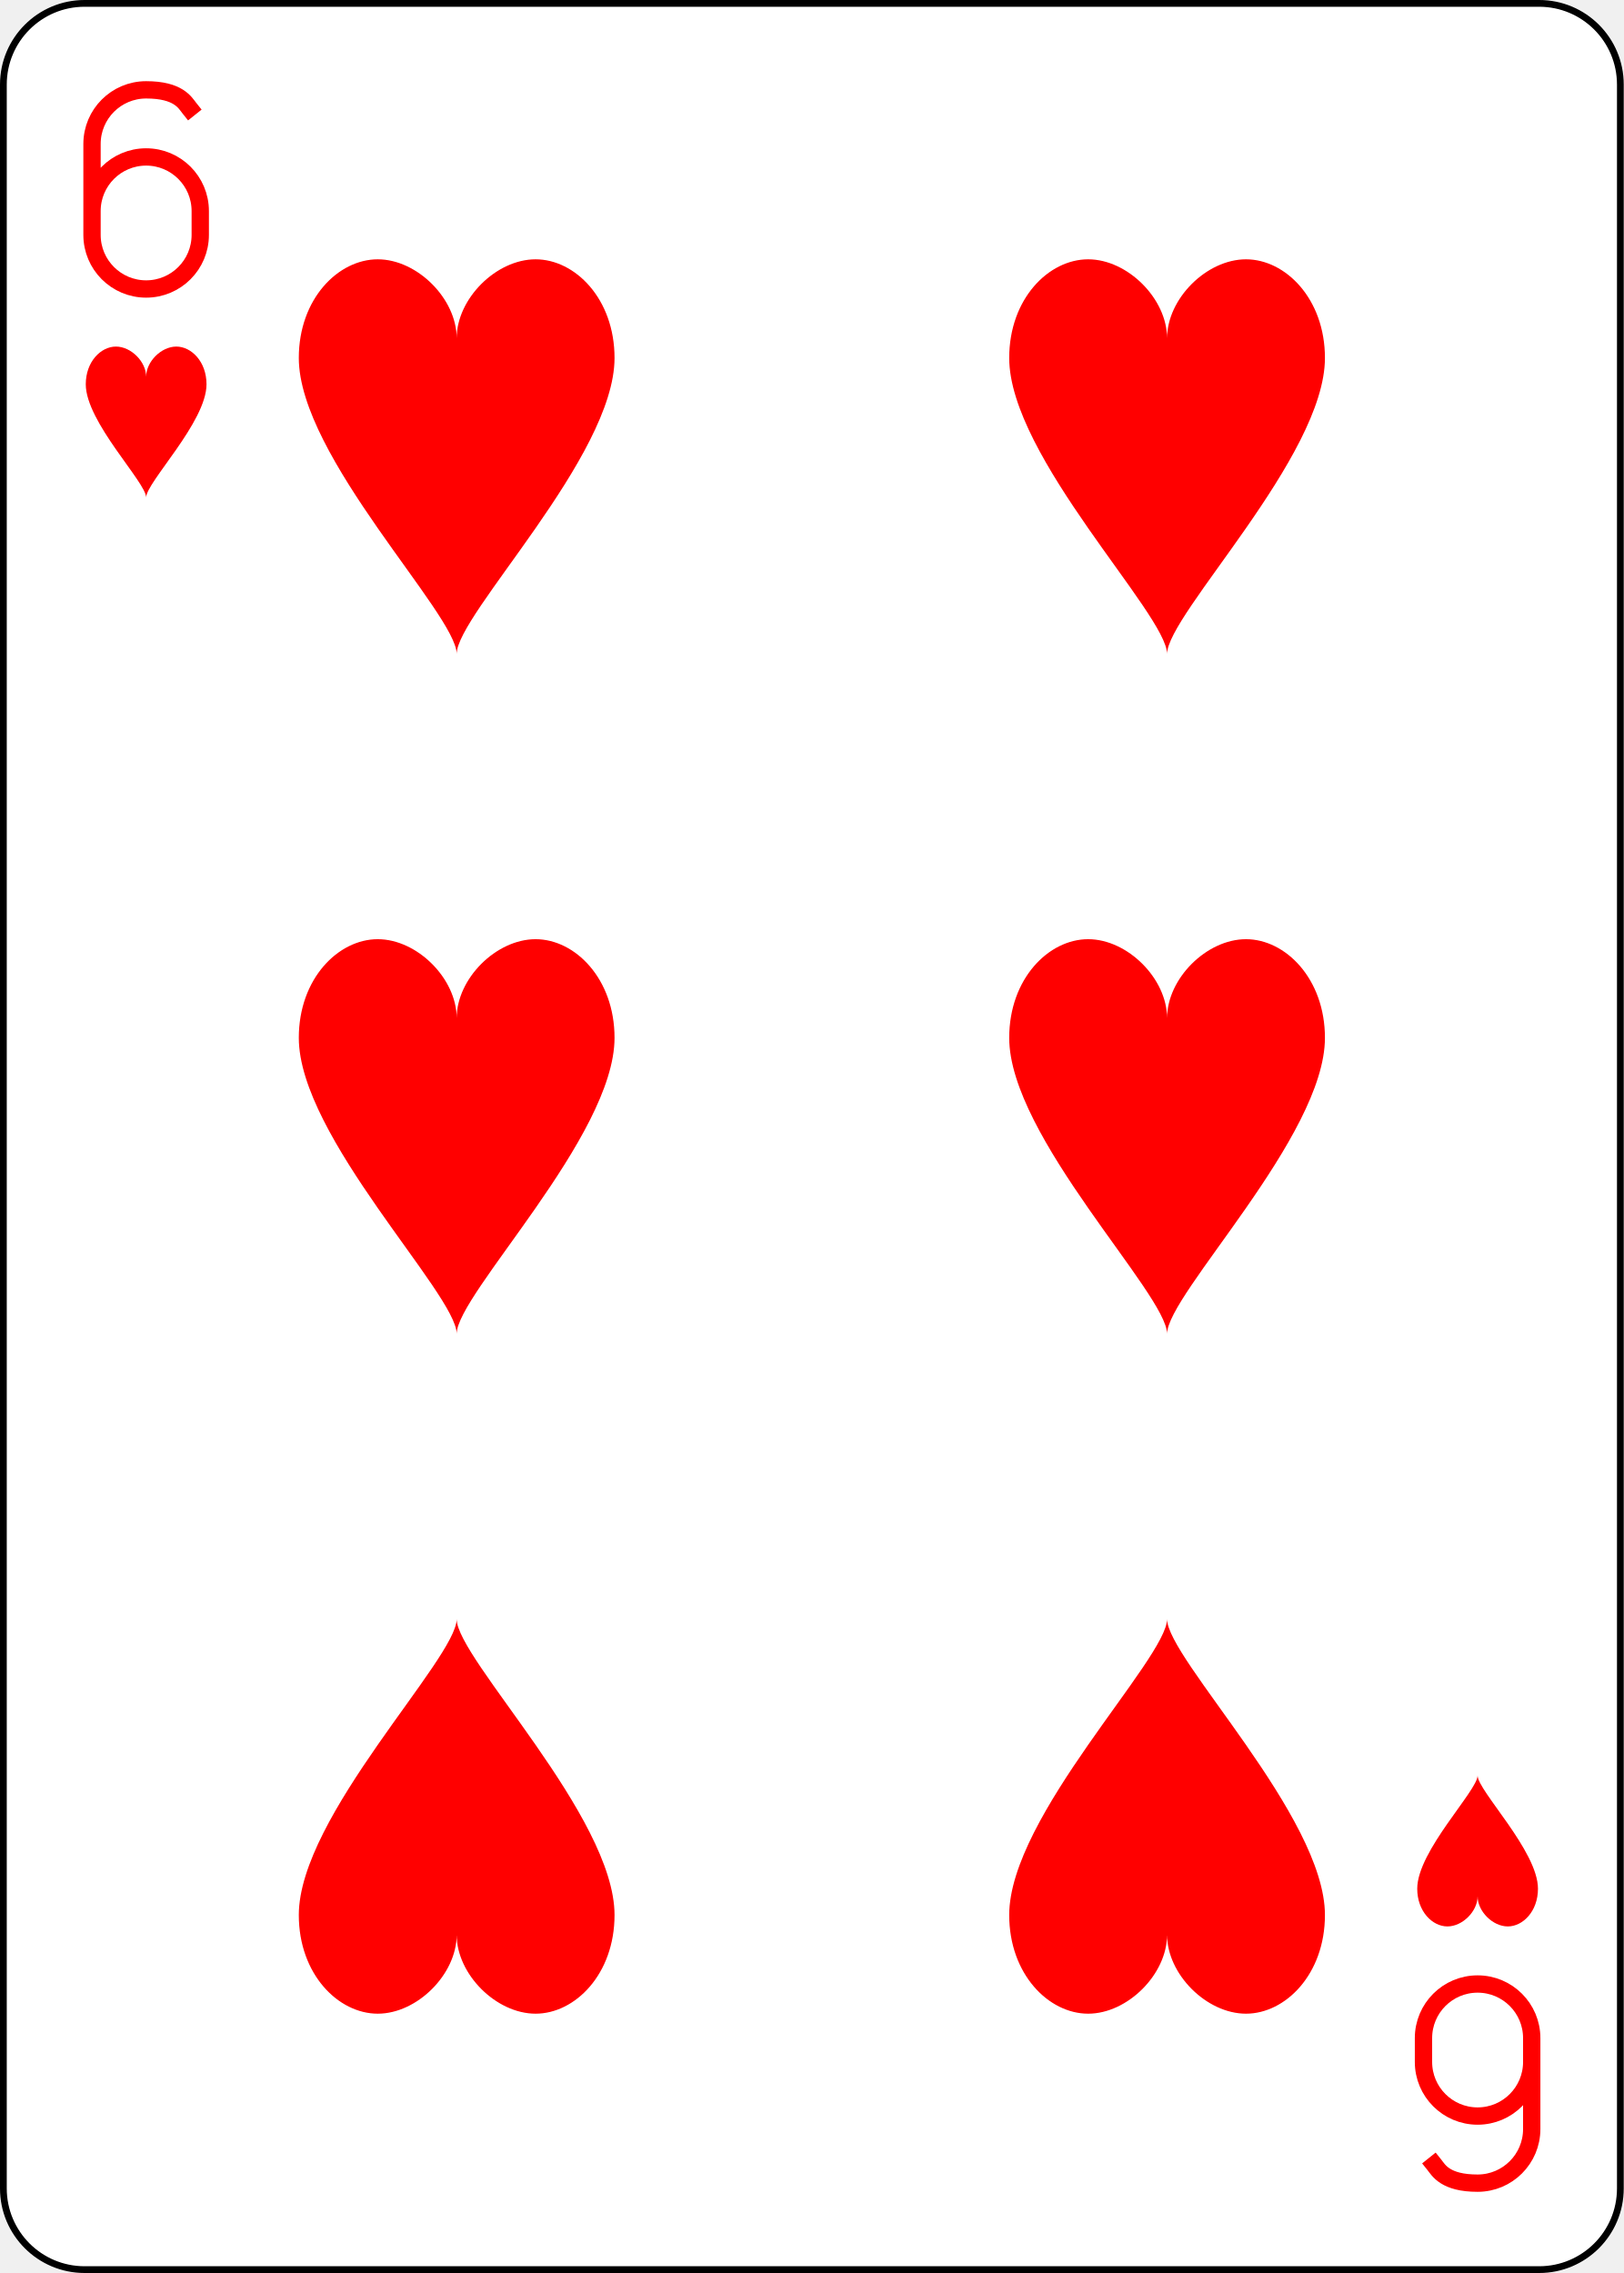
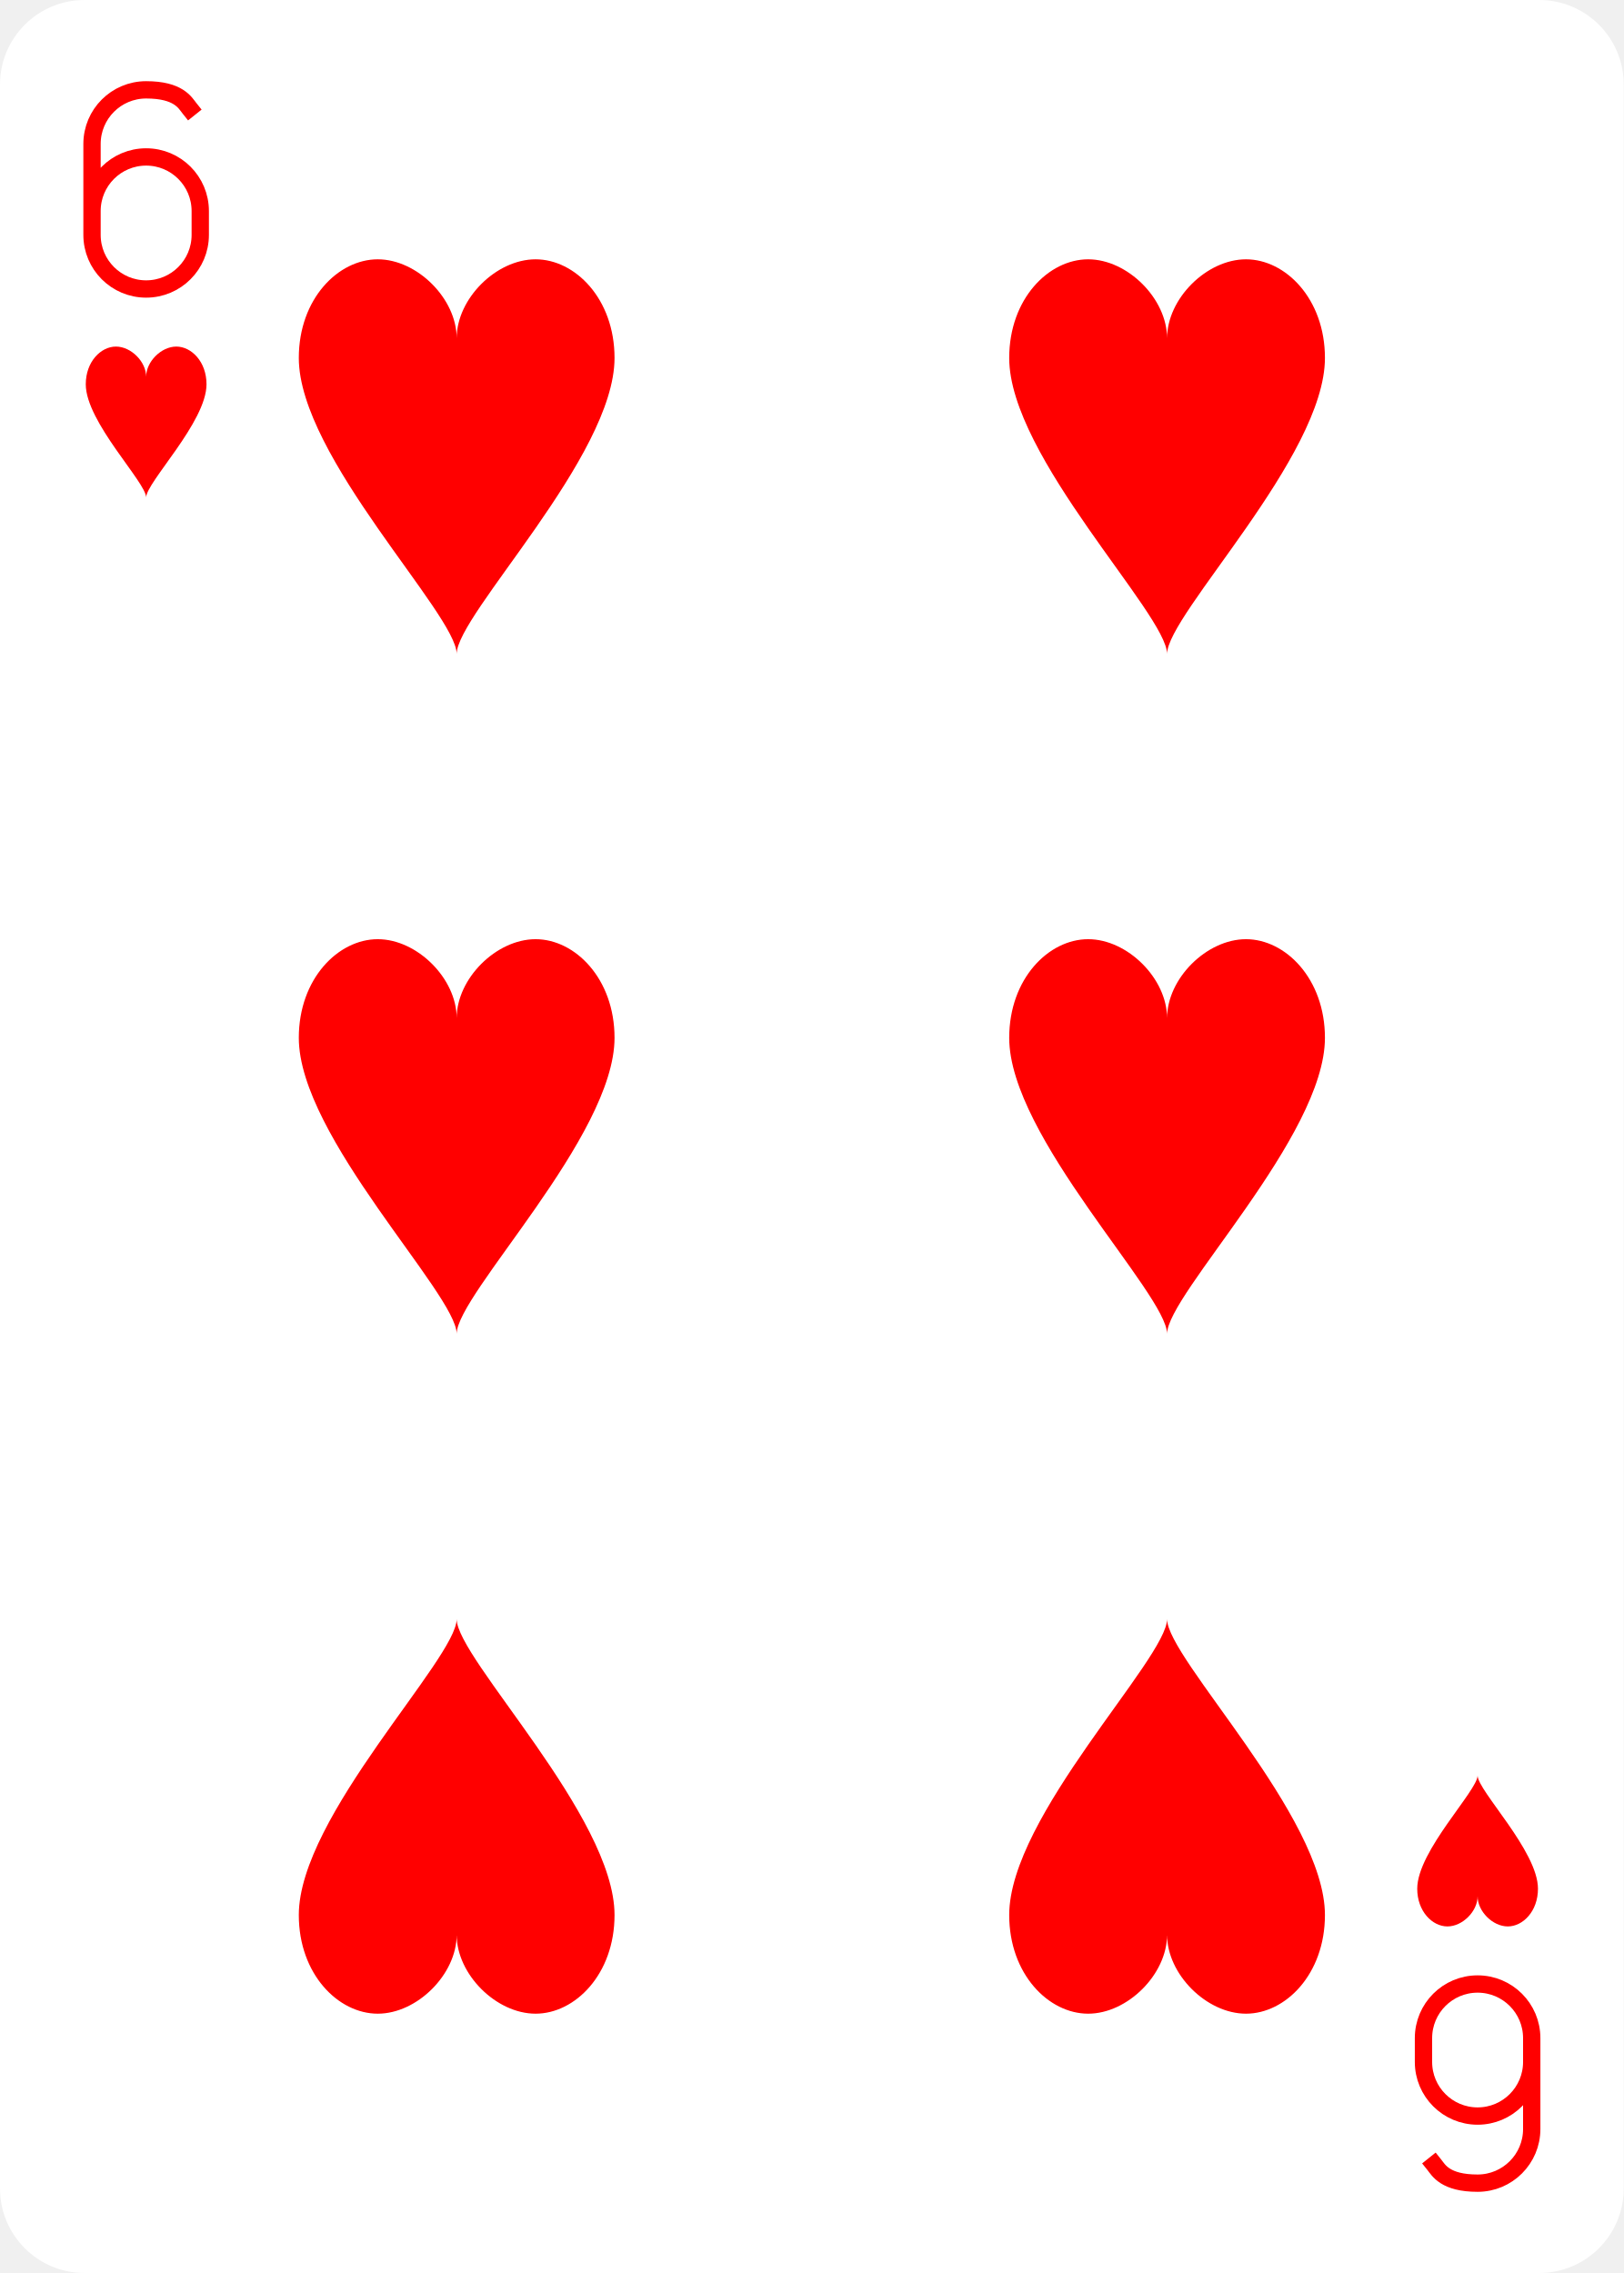
<svg xmlns="http://www.w3.org/2000/svg" xmlns:xlink="http://www.w3.org/1999/xlink" class="card" face="6H" height="13.125in" preserveAspectRatio="none" viewBox="-120 -168 240 336" width="9.375in">
  <style>
    /* CSS pour centrer le SVG dans l'écran */
    svg {
        position: absolute;
        top: 50%;
        left: 50%;
        transform: translate(-50%, -50%);
    }
    body {
        margin: 0;
        overflow: hidden;
    }
</style>
  <defs>
    <symbol id="SH6" viewBox="-600 -600 1200 1200" preserveAspectRatio="xMinYMid">
      <path d="M0 -300C0 -400 100 -500 200 -500C300 -500 400 -400 400 -250C400 0 0 400 0 500C0 400 -400 0 -400 -250C-400 -400 -300 -500 -200 -500C-100 -500 0 -400 -0 -300Z" fill="red" />
    </symbol>
    <symbol id="VH6" viewBox="-500 -500 1000 1000" preserveAspectRatio="xMinYMid">
      <path d="M-250 100A250 250 0 0 1 250 100L250 210A250 250 0 0 1 -250 210L-250 -210A250 250 0 0 1 0 -460C150 -460 180 -400 200 -375" stroke="red" stroke-width="80" stroke-linecap="square" stroke-miterlimit="1.5" fill="none" />
    </symbol>
  </defs>
-   <rect width="239" height="335" x="-119.5" y="-167.5" rx="12" ry="12" fill="white" stroke="black" />
+   <rect width="239" height="335" x="-119.5" y="-167.5" rx="12" ry="12" fill="white" stroke="white" />
  <use xlink:href="#VH6" height="32" width="32" x="-114.4" y="-156" />
  <use xlink:href="#SH6" height="26.769" width="26.769" x="-111.784" y="-119" />
  <use xlink:href="#SH6" height="70" width="70" x="-87.501" y="-135.501" />
  <use xlink:href="#SH6" height="70" width="70" x="17.501" y="-135.501" />
  <use xlink:href="#SH6" height="70" width="70" x="-87.501" y="-35" />
  <use xlink:href="#SH6" height="70" width="70" x="17.501" y="-35" />
  <g transform="rotate(180)">
    <use xlink:href="#VH6" height="32" width="32" x="-114.4" y="-156" />
    <use xlink:href="#SH6" height="26.769" width="26.769" x="-111.784" y="-119" />
    <use xlink:href="#SH6" height="70" width="70" x="-87.501" y="-135.501" />
    <use xlink:href="#SH6" height="70" width="70" x="17.501" y="-135.501" />
  </g>
</svg>
